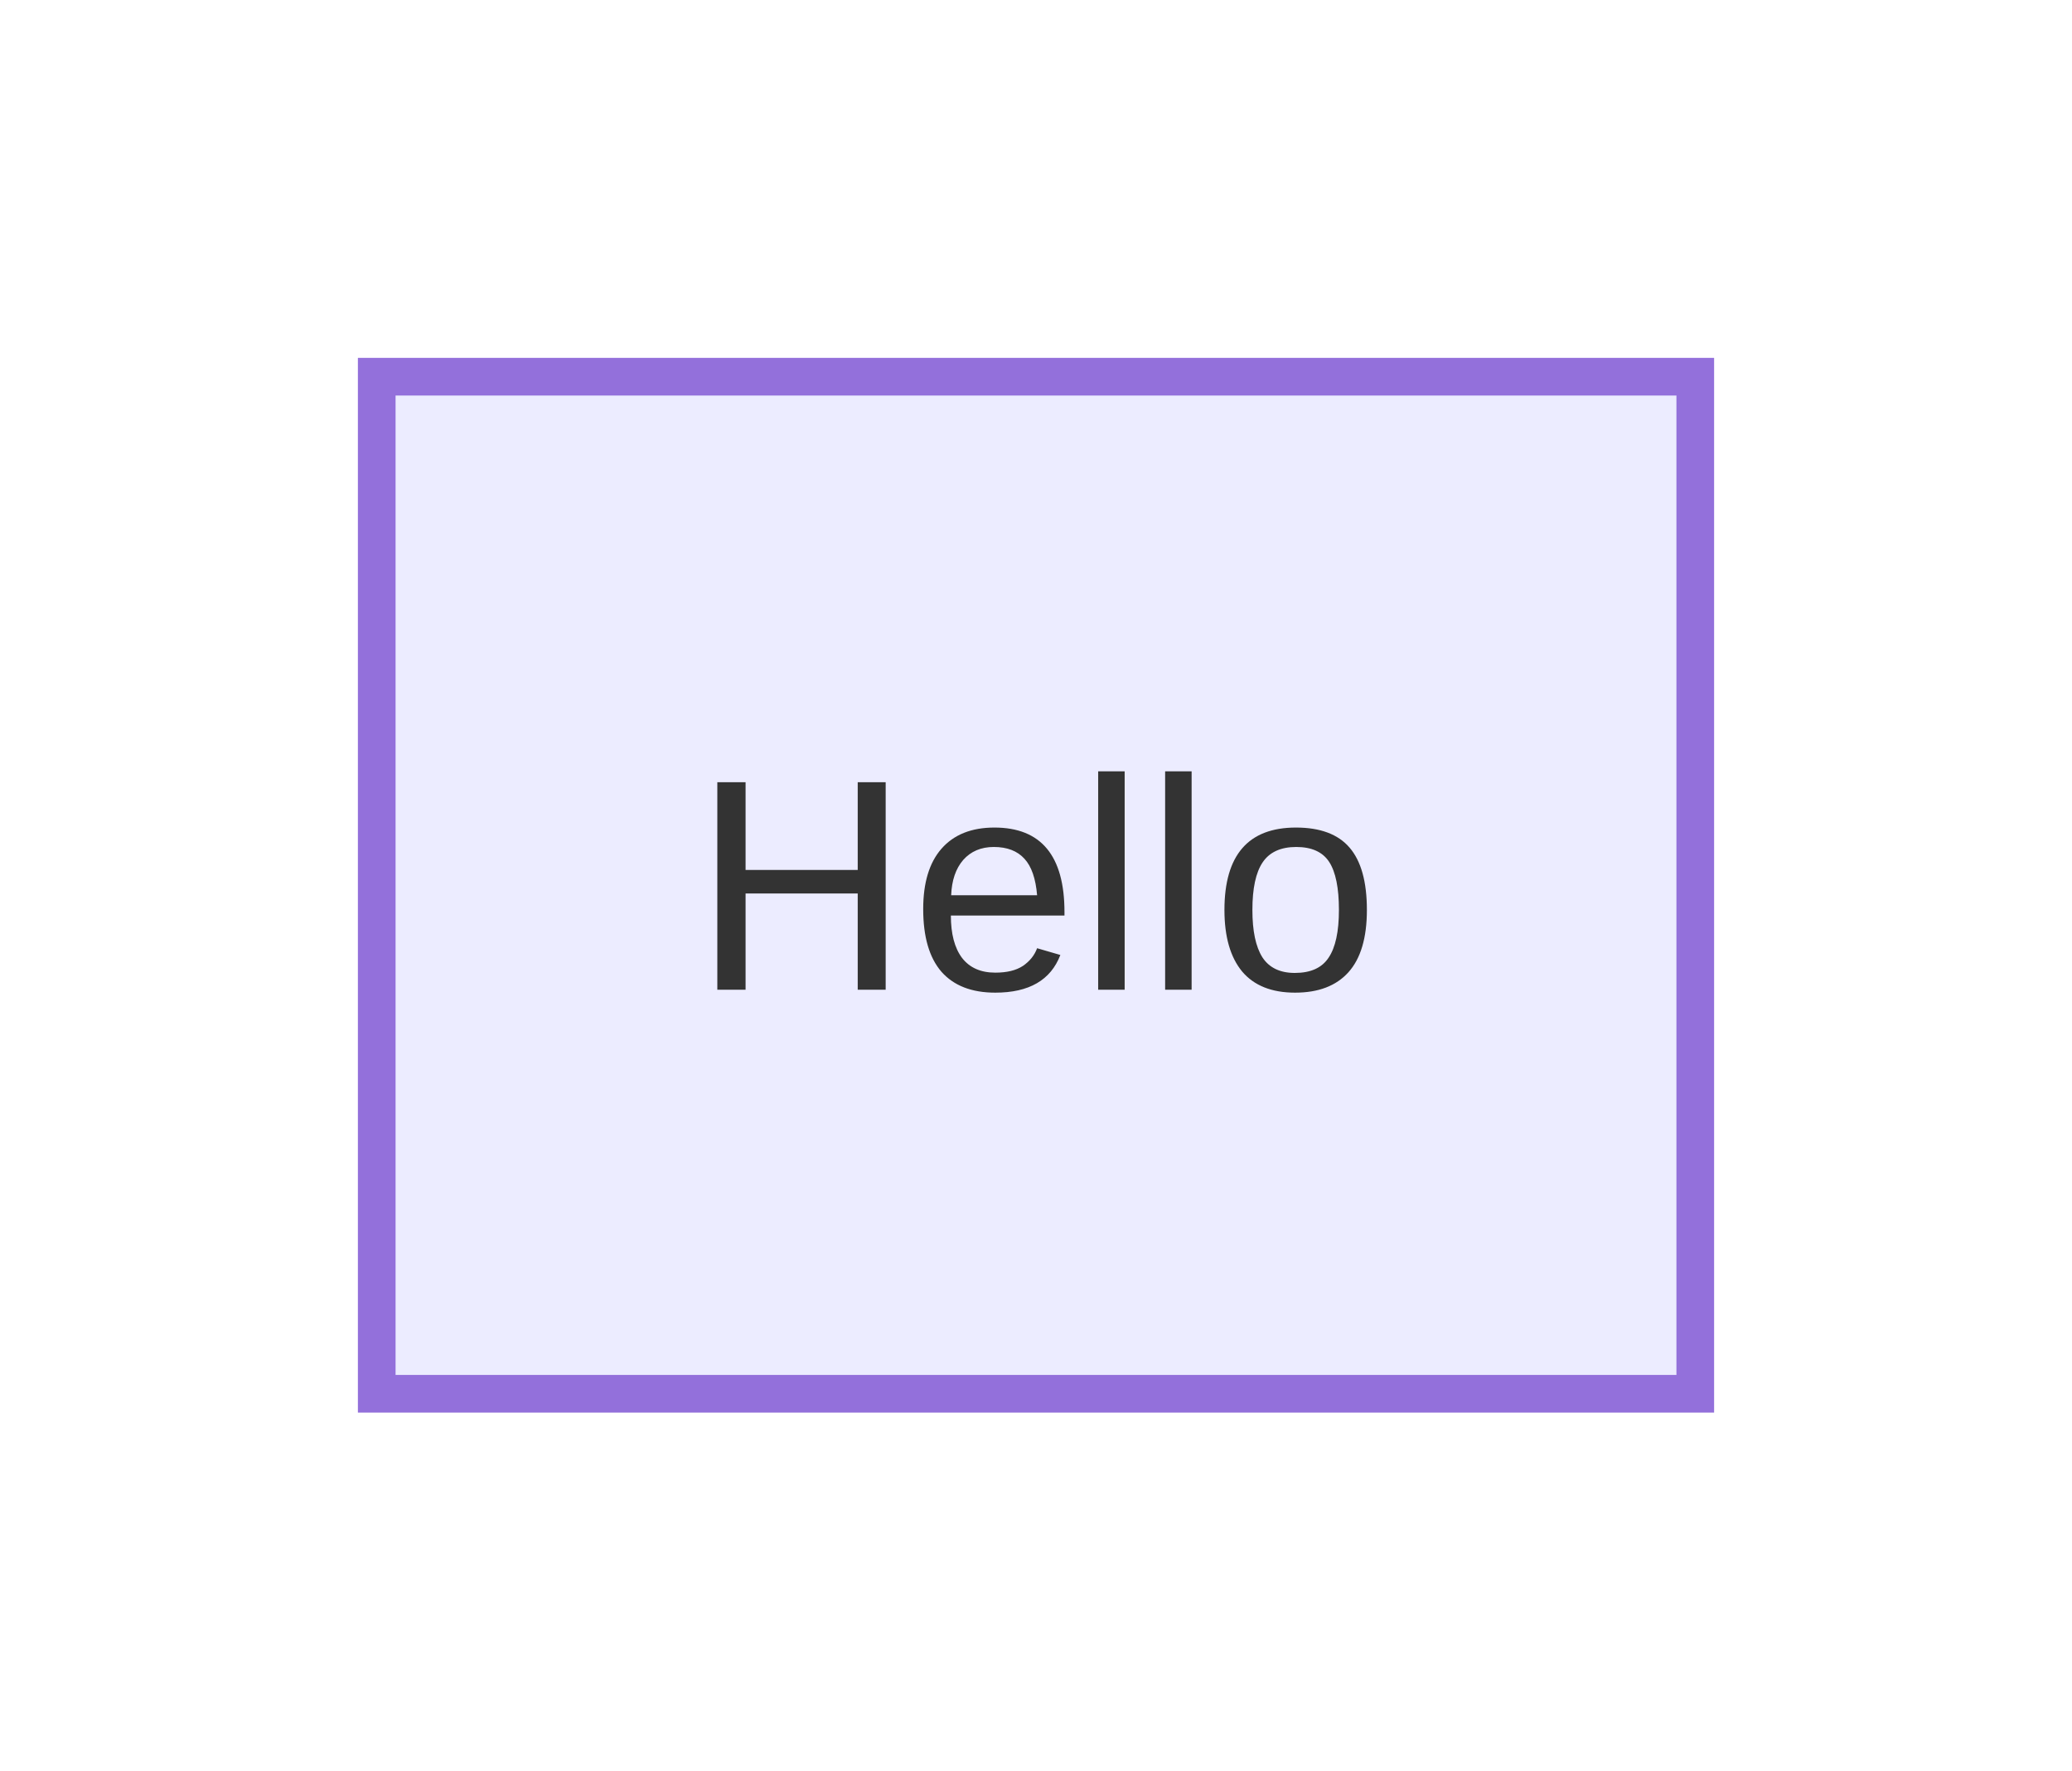
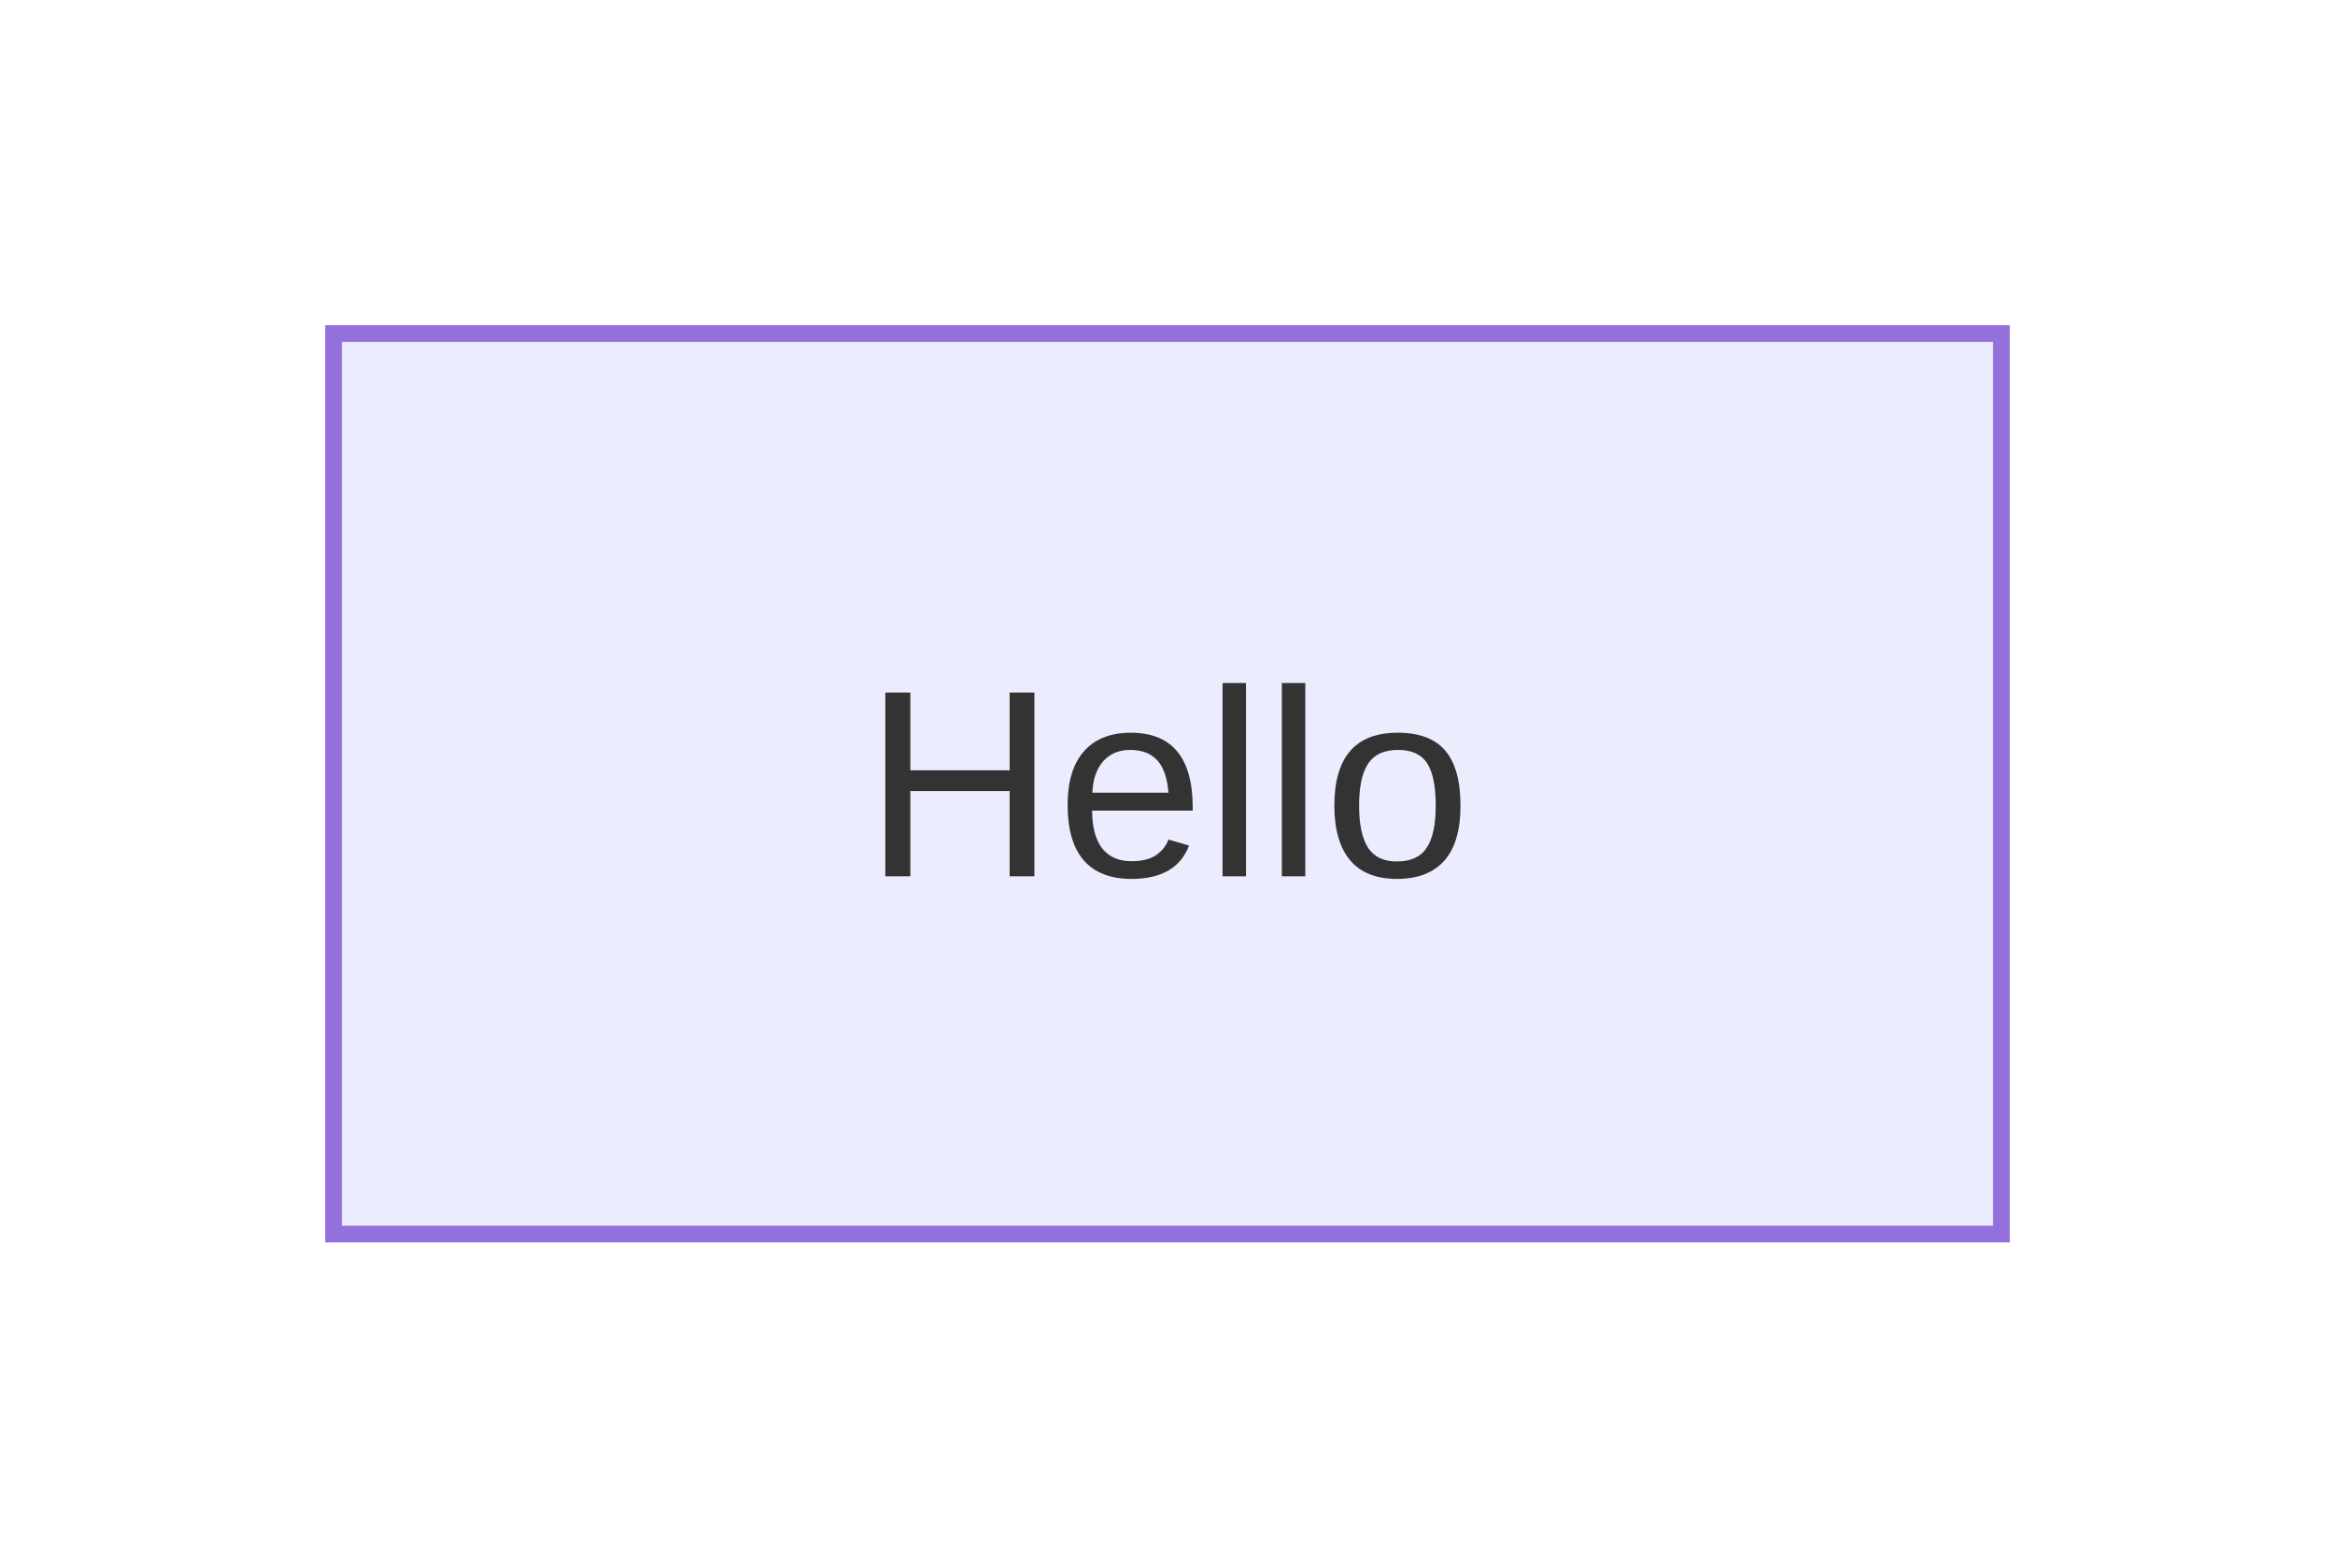
- <svg xmlns="http://www.w3.org/2000/svg" viewBox="-20 -20 110 94" width="110" height="94" style="background-color: white">
+ <svg xmlns="http://www.w3.org/2000/svg" viewBox="-20 -20 140 94" width="140" height="94" style="background-color: white">
  <defs>
-     <marker id="arrow" markerWidth="10" markerHeight="7" refX="10" refY="3.5" orient="auto" markerUnits="strokeWidth">
-       <path d="M0,0 L10,3.5 L0,7 Z" fill="#333333" />
+     <marker id="arrow" viewBox="0 0 10 10" markerWidth="8" markerHeight="8" refX="5" refY="5" orient="auto" markerUnits="userSpaceOnUse">
+       <path d="M 0 0 L 10 5 L 0 10 z" fill="#333333" />
    </marker>
-     <marker id="circle-end" markerWidth="10" markerHeight="10" refX="5" refY="5" orient="auto" markerUnits="strokeWidth">
-       <circle cx="5" cy="5" r="4" fill="#333333" />
+     <marker id="circle-end" viewBox="0 0 10 10" markerWidth="11" markerHeight="11" refX="11" refY="5" orient="auto" markerUnits="userSpaceOnUse">
+       <circle cx="5" cy="5" r="5" fill="#333333" />
    </marker>
-     <marker id="cross-end" markerWidth="10" markerHeight="10" refX="5" refY="5" orient="auto" markerUnits="strokeWidth">
-       <line x1="1" y1="1" x2="9" y2="9" stroke="#333333" stroke-width="2" />
-       <line x1="9" y1="1" x2="1" y2="9" stroke="#333333" stroke-width="2" />
+     <marker id="cross-end" viewBox="0 0 11 11" markerWidth="11" markerHeight="11" refX="12" refY="5.2" orient="auto" markerUnits="userSpaceOnUse">
+       <path d="M 1,1 l 9,9 M 10,1 l -9,9" stroke="#333333" stroke-width="2" />
    </marker>
-     <marker id="arrow-reverse" markerWidth="10" markerHeight="7" refX="10" refY="3.5" orient="auto-start-reverse" markerUnits="strokeWidth">
-       <path d="M0,0 L10,3.5 L0,7 Z" fill="#333333" />
+     <marker id="arrow-reverse" viewBox="0 0 10 10" markerWidth="8" markerHeight="8" refX="5" refY="5" orient="auto-start-reverse" markerUnits="userSpaceOnUse">
+       <path d="M 0 0 L 10 5 L 0 10 z" fill="#333333" />
    </marker>
  </defs>
-   <style>.node rect, .node polygon, .node circle, .node path, .node line { fill: #ECECFF; stroke: #9370DB; stroke-width: 2; }
+   <style>.node rect, .node polygon, .node circle, .node path, .node line { fill: #ECECFF; stroke: #9370DB; stroke-width: 1; }
.node text { fill: #333333; font-family: "trebuchet ms", verdana, arial, sans-serif; font-size: 16px; }
- .edge path { fill: none; stroke: #333333; stroke-width: 2; }
+ .edge path { fill: none; stroke: #333333; stroke-width: 2; stroke-dasharray: 0; }
.edge text { fill: #333333; font-family: "trebuchet ms", verdana, arial, sans-serif; font-size: 12px; }
.subgraph rect { fill: #ffffde; stroke: #aaaa33; stroke-width: 1; opacity: 0.5; }
.subgraph text { fill: #333333; font-family: "trebuchet ms", verdana, arial, sans-serif; font-size: 12px; font-weight: bold; }
</style>
  <g class="node" data-node-id="A">
-     <rect x="0.0" y="0.0" width="70.0" height="54.0" />
-     <text text-anchor="middle" dominant-baseline="central" font-family="&quot;trebuchet ms&quot;, verdana, arial, sans-serif" x="35" y="27">Hello</text>
+     <rect x="0.0" y="0.0" width="100.0" height="54.0" />
+     <text text-anchor="middle" dominant-baseline="central" font-family="&quot;trebuchet ms&quot;, verdana, arial, sans-serif" x="50" y="27">Hello</text>
  </g>
</svg>
